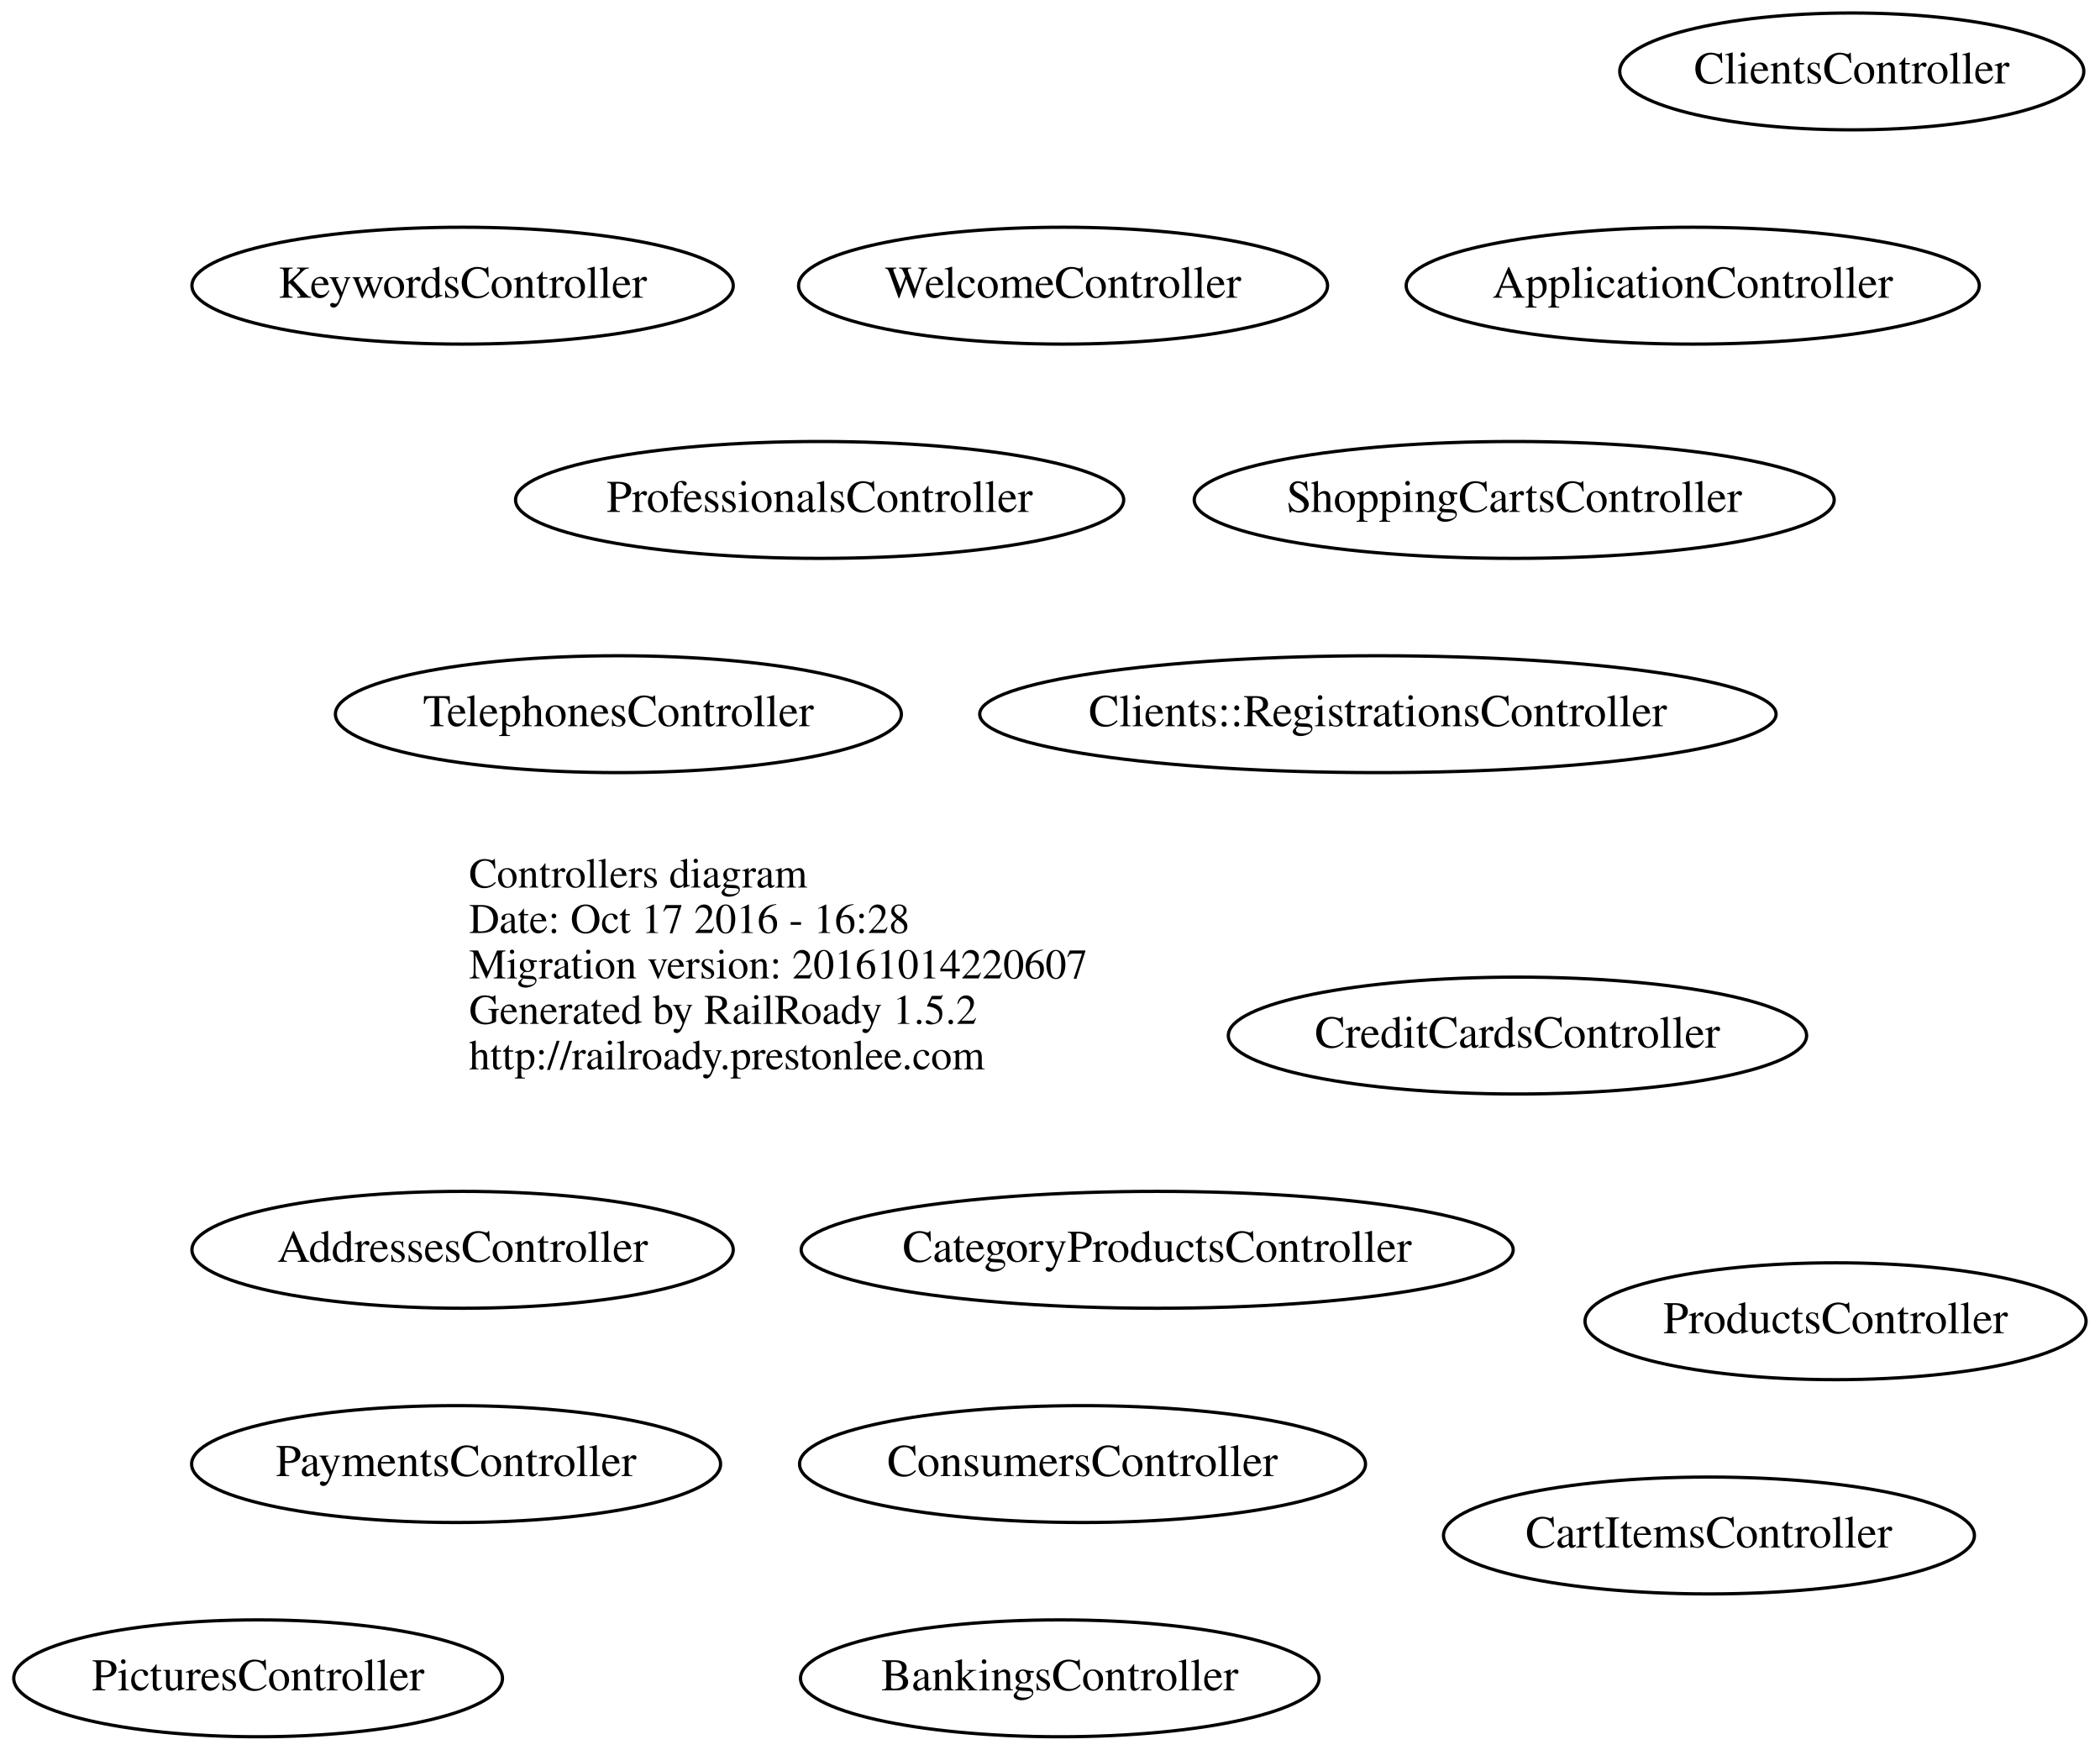
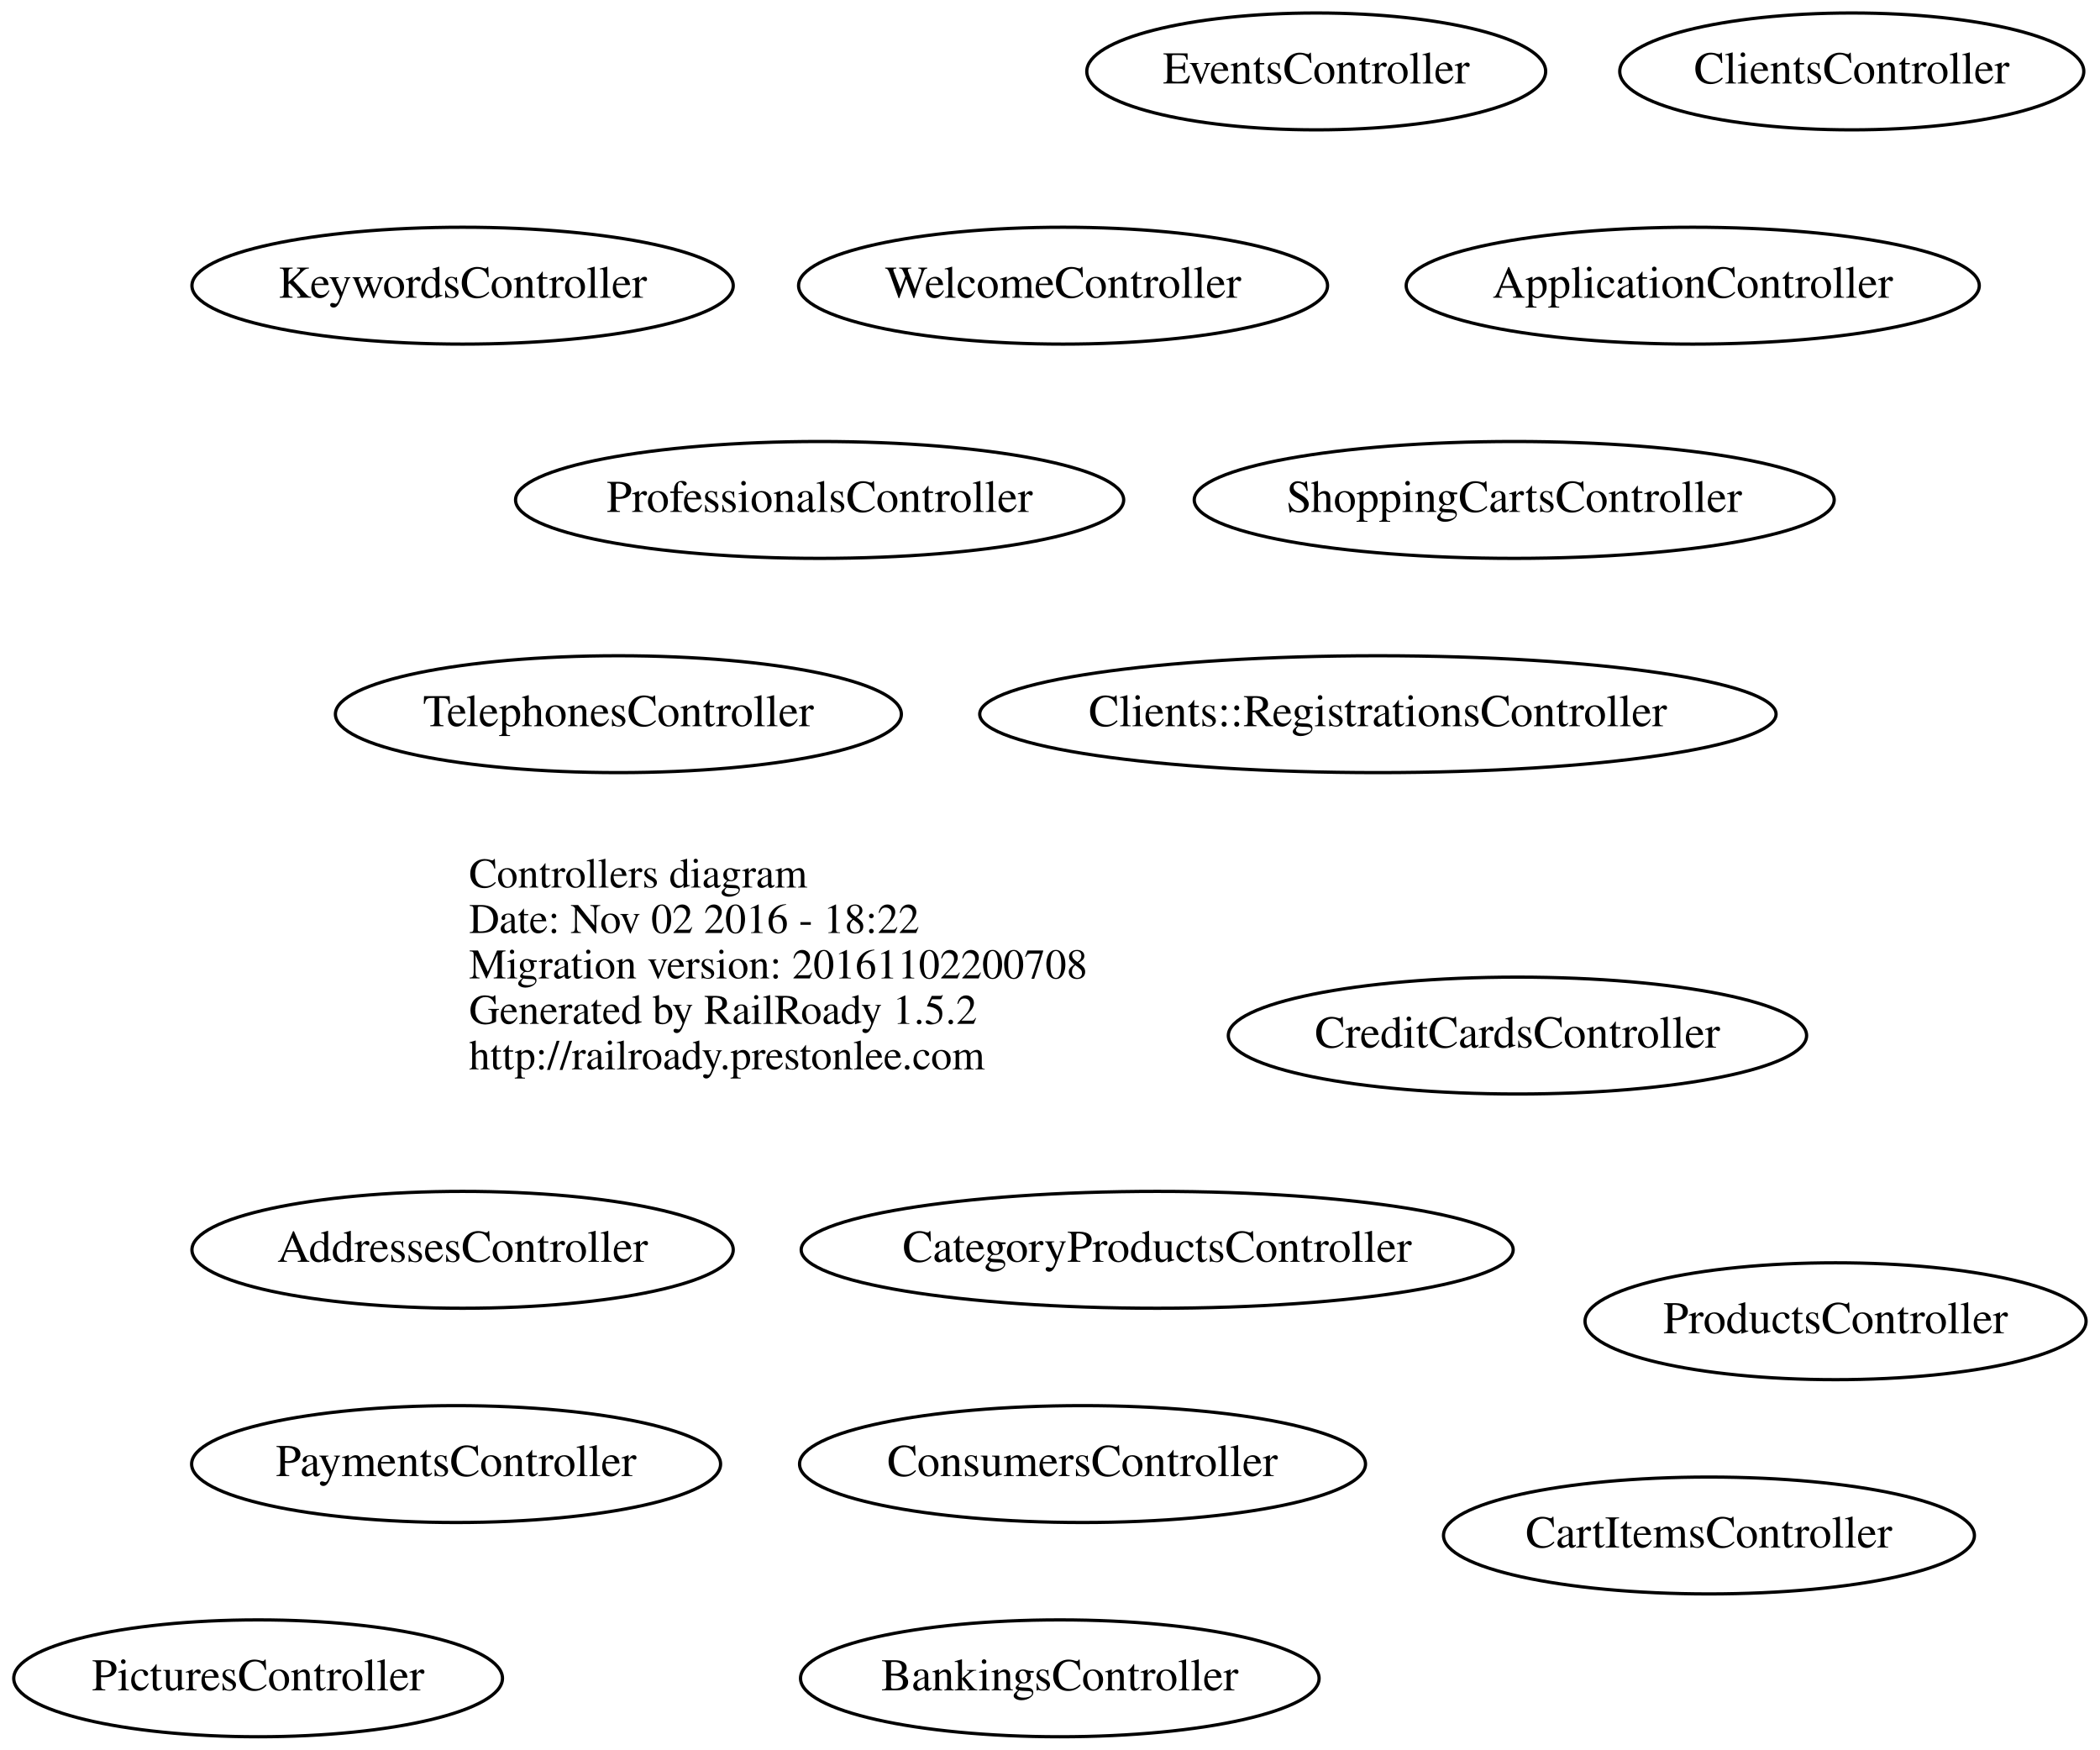
<svg xmlns="http://www.w3.org/2000/svg" width="647pt" height="539pt" viewBox="0.00 0.00 646.74 539.00">
  <g id="graph0" class="graph" transform="scale(1 1) rotate(0) translate(246.393 293)">
    <polygon fill="none" stroke="none" points="-246.393,246 -246.393,-293 400.343,-293 400.343,246 -246.393,246" />
    <g id="node1" class="node">
      <text text-anchor="start" x="-102" y="-19.6" font-family="Times,serif" font-size="13.00">Controllers diagram</text>
-       <text text-anchor="start" x="-102" y="-5.6" font-family="Times,serif" font-size="13.00">Date: Oct 17 2016 - 16:28</text>
-       <text text-anchor="start" x="-102" y="8.4" font-family="Times,serif" font-size="13.00">Migration version: 20161014220607</text>
+       <text text-anchor="start" x="-102" y="-5.6" font-family="Times,serif" font-size="13.00">Date: Nov 02 2016 - 18:22</text>
+       <text text-anchor="start" x="-102" y="8.4" font-family="Times,serif" font-size="13.00">Migration version: 20161102200708</text>
      <text text-anchor="start" x="-102" y="22.4" font-family="Times,serif" font-size="13.00">Generated by RailRoady 1.5.2</text>
      <text text-anchor="start" x="-102" y="36.4" font-family="Times,serif" font-size="13.00">http://railroady.prestonlee.com</text>
    </g>
    <g id="node2" class="node">
      <ellipse fill="none" stroke="black" cx="221" cy="26" rx="89.084" ry="18" />
      <text text-anchor="middle" x="221" y="29.7" font-family="Times,serif" font-size="14.00">CreditCardsController</text>
    </g>
    <g id="node3" class="node">
      <ellipse fill="none" stroke="black" cx="6" cy="-139" rx="93.683" ry="18" />
      <text text-anchor="middle" x="6" y="-135.3" font-family="Times,serif" font-size="14.00">ProfessionalsController</text>
    </g>
    <g id="node4" class="node">
      <ellipse fill="none" stroke="black" cx="324" cy="-271" rx="71.487" ry="18" />
      <text text-anchor="middle" x="324" y="-267.3" font-family="Times,serif" font-size="14.00">ClientsController</text>
    </g>
    <g id="node5" class="node">
      <ellipse fill="none" stroke="black" cx="80" cy="224" rx="79.886" ry="18" />
      <text text-anchor="middle" x="80" y="227.7" font-family="Times,serif" font-size="14.00">BankingsController</text>
    </g>
    <g id="node6" class="node">
      <ellipse fill="none" stroke="black" cx="220" cy="-139" rx="98.583" ry="18" />
      <text text-anchor="middle" x="220" y="-135.3" font-family="Times,serif" font-size="14.00">ShoppingCartsController</text>
    </g>
    <g id="node7" class="node">
      <ellipse fill="none" stroke="black" cx="110" cy="92" rx="109.681" ry="18" />
      <text text-anchor="middle" x="110" y="95.7" font-family="Times,serif" font-size="14.00">CategoryProductsController</text>
    </g>
    <g id="node8" class="node">
      <ellipse fill="none" stroke="black" cx="319" cy="114" rx="77.187" ry="18" />
      <text text-anchor="middle" x="319" y="117.7" font-family="Times,serif" font-size="14.00">ProductsController</text>
    </g>
    <g id="node9" class="node">
      <ellipse fill="none" stroke="black" cx="-167" cy="224" rx="75.287" ry="18" />
      <text text-anchor="middle" x="-167" y="227.7" font-family="Times,serif" font-size="14.00">PicturesController</text>
    </g>
    <g id="node10" class="node">
      <ellipse fill="none" stroke="black" cx="178" cy="-73" rx="122.678" ry="18" />
      <text text-anchor="middle" x="178" y="-69.3" font-family="Times,serif" font-size="14.00">Clients::RegistrationsController</text>
    </g>
    <g id="node11" class="node">
      <ellipse fill="none" stroke="black" cx="-56" cy="-73" rx="87.185" ry="18" />
      <text text-anchor="middle" x="-56" y="-69.3" font-family="Times,serif" font-size="14.00">TelephonesController</text>
    </g>
    <g id="node12" class="node">
      <ellipse fill="none" stroke="black" cx="81" cy="-205" rx="81.486" ry="18" />
      <text text-anchor="middle" x="81" y="-201.3" font-family="Times,serif" font-size="14.00">WelcomeController</text>
    </g>
    <g id="node13" class="node">
+       <ellipse fill="none" stroke="black" cx="159" cy="-271" rx="70.688" ry="18" />
+       <text text-anchor="middle" x="159" y="-267.3" font-family="Times,serif" font-size="14.00">EventsController</text>
+     </g>
+     <g id="node14" class="node">
      <ellipse fill="none" stroke="black" cx="87" cy="158" rx="87.185" ry="18" />
      <text text-anchor="middle" x="87" y="161.7" font-family="Times,serif" font-size="14.00">ConsumersController</text>
    </g>
-     <g id="node14" class="node">
+     <g id="node15" class="node">
      <ellipse fill="none" stroke="black" cx="-104" cy="-205" rx="83.386" ry="18" />
      <text text-anchor="middle" x="-104" y="-201.3" font-family="Times,serif" font-size="14.00">KeywordsController</text>
    </g>
-     <g id="node15" class="node">
+     <g id="node16" class="node">
      <ellipse fill="none" stroke="black" cx="275" cy="-205" rx="88.284" ry="18" />
      <text text-anchor="middle" x="275" y="-201.3" font-family="Times,serif" font-size="14.00">ApplicationController</text>
    </g>
-     <g id="node16" class="node">
+     <g id="node17" class="node">
      <ellipse fill="none" stroke="black" cx="-104" cy="92" rx="83.386" ry="18" />
      <text text-anchor="middle" x="-104" y="95.7" font-family="Times,serif" font-size="14.00">AddressesController</text>
    </g>
-     <g id="node17" class="node">
+     <g id="node18" class="node">
      <ellipse fill="none" stroke="black" cx="-106" cy="158" rx="81.486" ry="18" />
      <text text-anchor="middle" x="-106" y="161.7" font-family="Times,serif" font-size="14.00">PaymentsController</text>
    </g>
-     <g id="node18" class="node">
+     <g id="node19" class="node">
      <ellipse fill="none" stroke="black" cx="280" cy="180" rx="81.786" ry="18" />
      <text text-anchor="middle" x="280" y="183.7" font-family="Times,serif" font-size="14.00">CartItemsController</text>
    </g>
  </g>
</svg>
